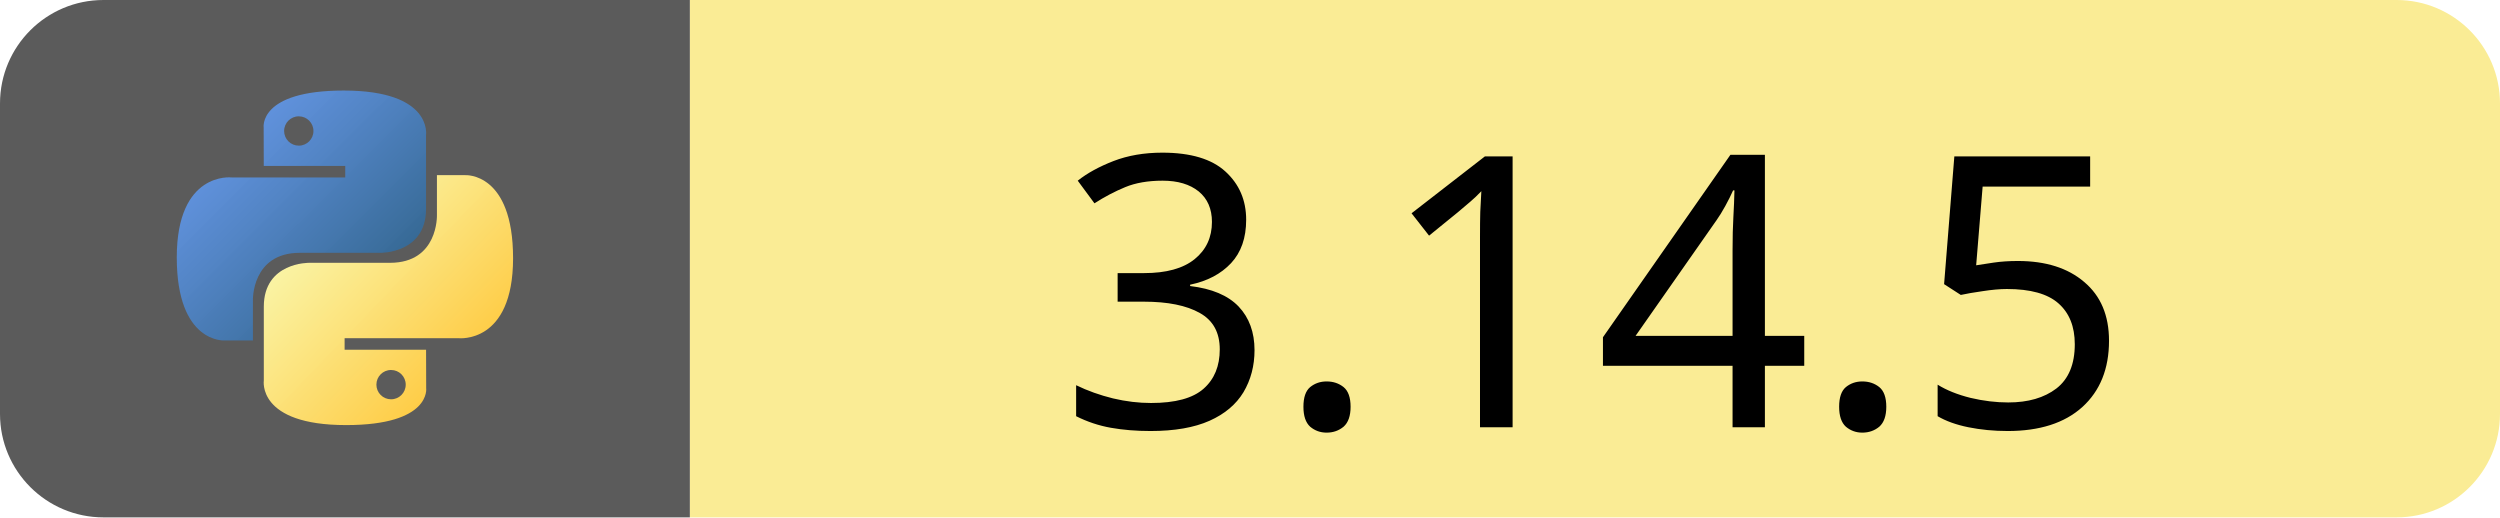
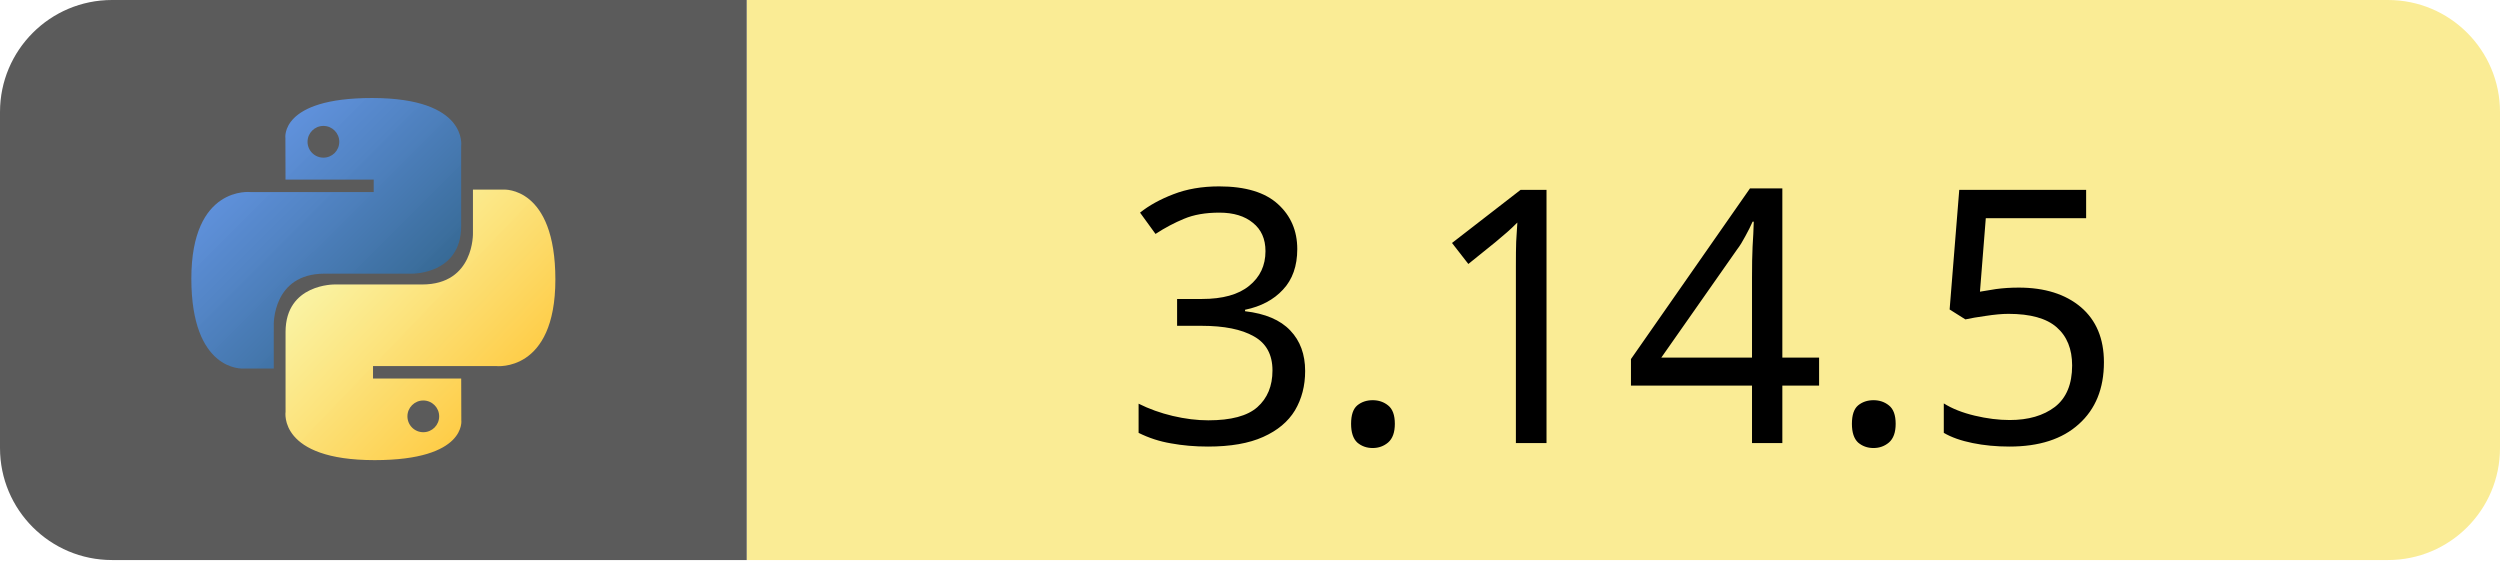
- <svg xmlns="http://www.w3.org/2000/svg" width="144.96" height="30.00" viewBox="0 0 144.96 30.00" version="1.1" id="badge">
+ <svg xmlns="http://www.w3.org/2000/svg" width="133.92" height="30.00" viewBox="0 0 133.92 30.00" version="1.1" id="badge">
  <defs>
    <clipPath id="badge-clip">
-       <rect x="0" y="0" width="144.96" height="30.00" rx="6.00" ry="6.00" />
+       <rect x="0" y="0" width="133.92" height="30.00" rx="6.00" ry="6.00" />
    </clipPath>
  </defs>
  <g id="badge-content" clip-path="url(#badge-clip)">
-     <rect id="right-rect" x="40.00" y="0" width="104.96" height="30.00" style="fill:#FAEC95;stroke:none;stroke-opacity:1.0;stroke-width:1.0" />
+     <rect id="right-rect" x="40.00" y="0" width="93.92" height="30.00" style="fill:#FAEC95;stroke:none;stroke-opacity:1.0;stroke-width:1.0" />
    <rect id="left-rect" x="0" y="0" width="40.00" height="30.00" style="fill:#323232;fill-opacity:0.800;stroke:none;stroke-opacity:1.0;stroke-width:1.0" />
-     <text id="label" x="92.48" y="17.14" style="font-size:22px;text-anchor:middle;dominant-baseline:middle;fill:#000000;font-family:loma;src:/home/eduardotc/.fonts/JetBrainsMono/fonts/ttf/JetBrainsMono-Regular.ttf">3.14.5</text>
+     <text id="label" x="86.96" y="17.14" style="font-size:19px;text-anchor:middle;dominant-baseline:middle;fill:#000000;font-family:loma;src:/home/eduardotc/.fonts/JetBrainsMono/fonts/ttf/JetBrainsMono-Regular.ttf">3.14.5</text>
    <g id="icon" transform="translate(0.5,-4.5) scale(0.609375)">
      <path d="M31.885 16c-8.124 0-7.617 3.523-7.617 3.523l.01 3.65h7.752v1.095H21.197S16 23.678 16 31.876c0 8.196 4.537 7.906 4.537 7.906h2.708v-3.804s-.146-4.537 4.465-4.537h7.688s4.32.07 4.32-4.175v-7.019S40.374 16 31.885 16zm-4.275 2.454c.771 0 1.395.624 1.395 1.395s-.624 1.395-1.395 1.395a1.393 1.393 0 0 1-1.395-1.395c0-.771.624-1.395 1.395-1.395z" fill="url(#a)" id="path1" />
      <path d="M32.115 47.833c8.124 0 7.617-3.523 7.617-3.523l-.01-3.65H31.97v-1.095h10.832S48 40.155 48 31.958c0-8.197-4.537-7.906-4.537-7.906h-2.708v3.803s.146 4.537-4.465 4.537h-7.688s-4.32-.07-4.32 4.175v7.019s-.656 4.247 7.833 4.247zm4.275-2.454a1.393 1.393 0 0 1-1.395-1.395c0-.77.624-1.394 1.395-1.394s1.395.623 1.395 1.394c0 .772-.624 1.395-1.395 1.395z" fill="url(#b)" id="path2" />
      <defs id="defs5">
        <linearGradient id="a" x1="19.075" y1="18.782" x2="34.898" y2="34.658" gradientUnits="userSpaceOnUse">
          <stop stop-color="#387EB8" id="stop2" offset="0" style="stop-color:#689df3;stop-opacity:0.93;" />
          <stop offset="1" stop-color="#366994" id="stop3" />
        </linearGradient>
        <linearGradient id="b" x1="28.809" y1="28.882" x2="45.803" y2="45.163" gradientUnits="userSpaceOnUse">
          <stop stop-color="#FFE052" id="stop4" offset="0" style="stop-color:#fffaaa;stop-opacity:0.97;" />
          <stop offset="1" stop-color="#FFC331" id="stop5" />
        </linearGradient>
      </defs>
    </g>
  </g>
</svg>
